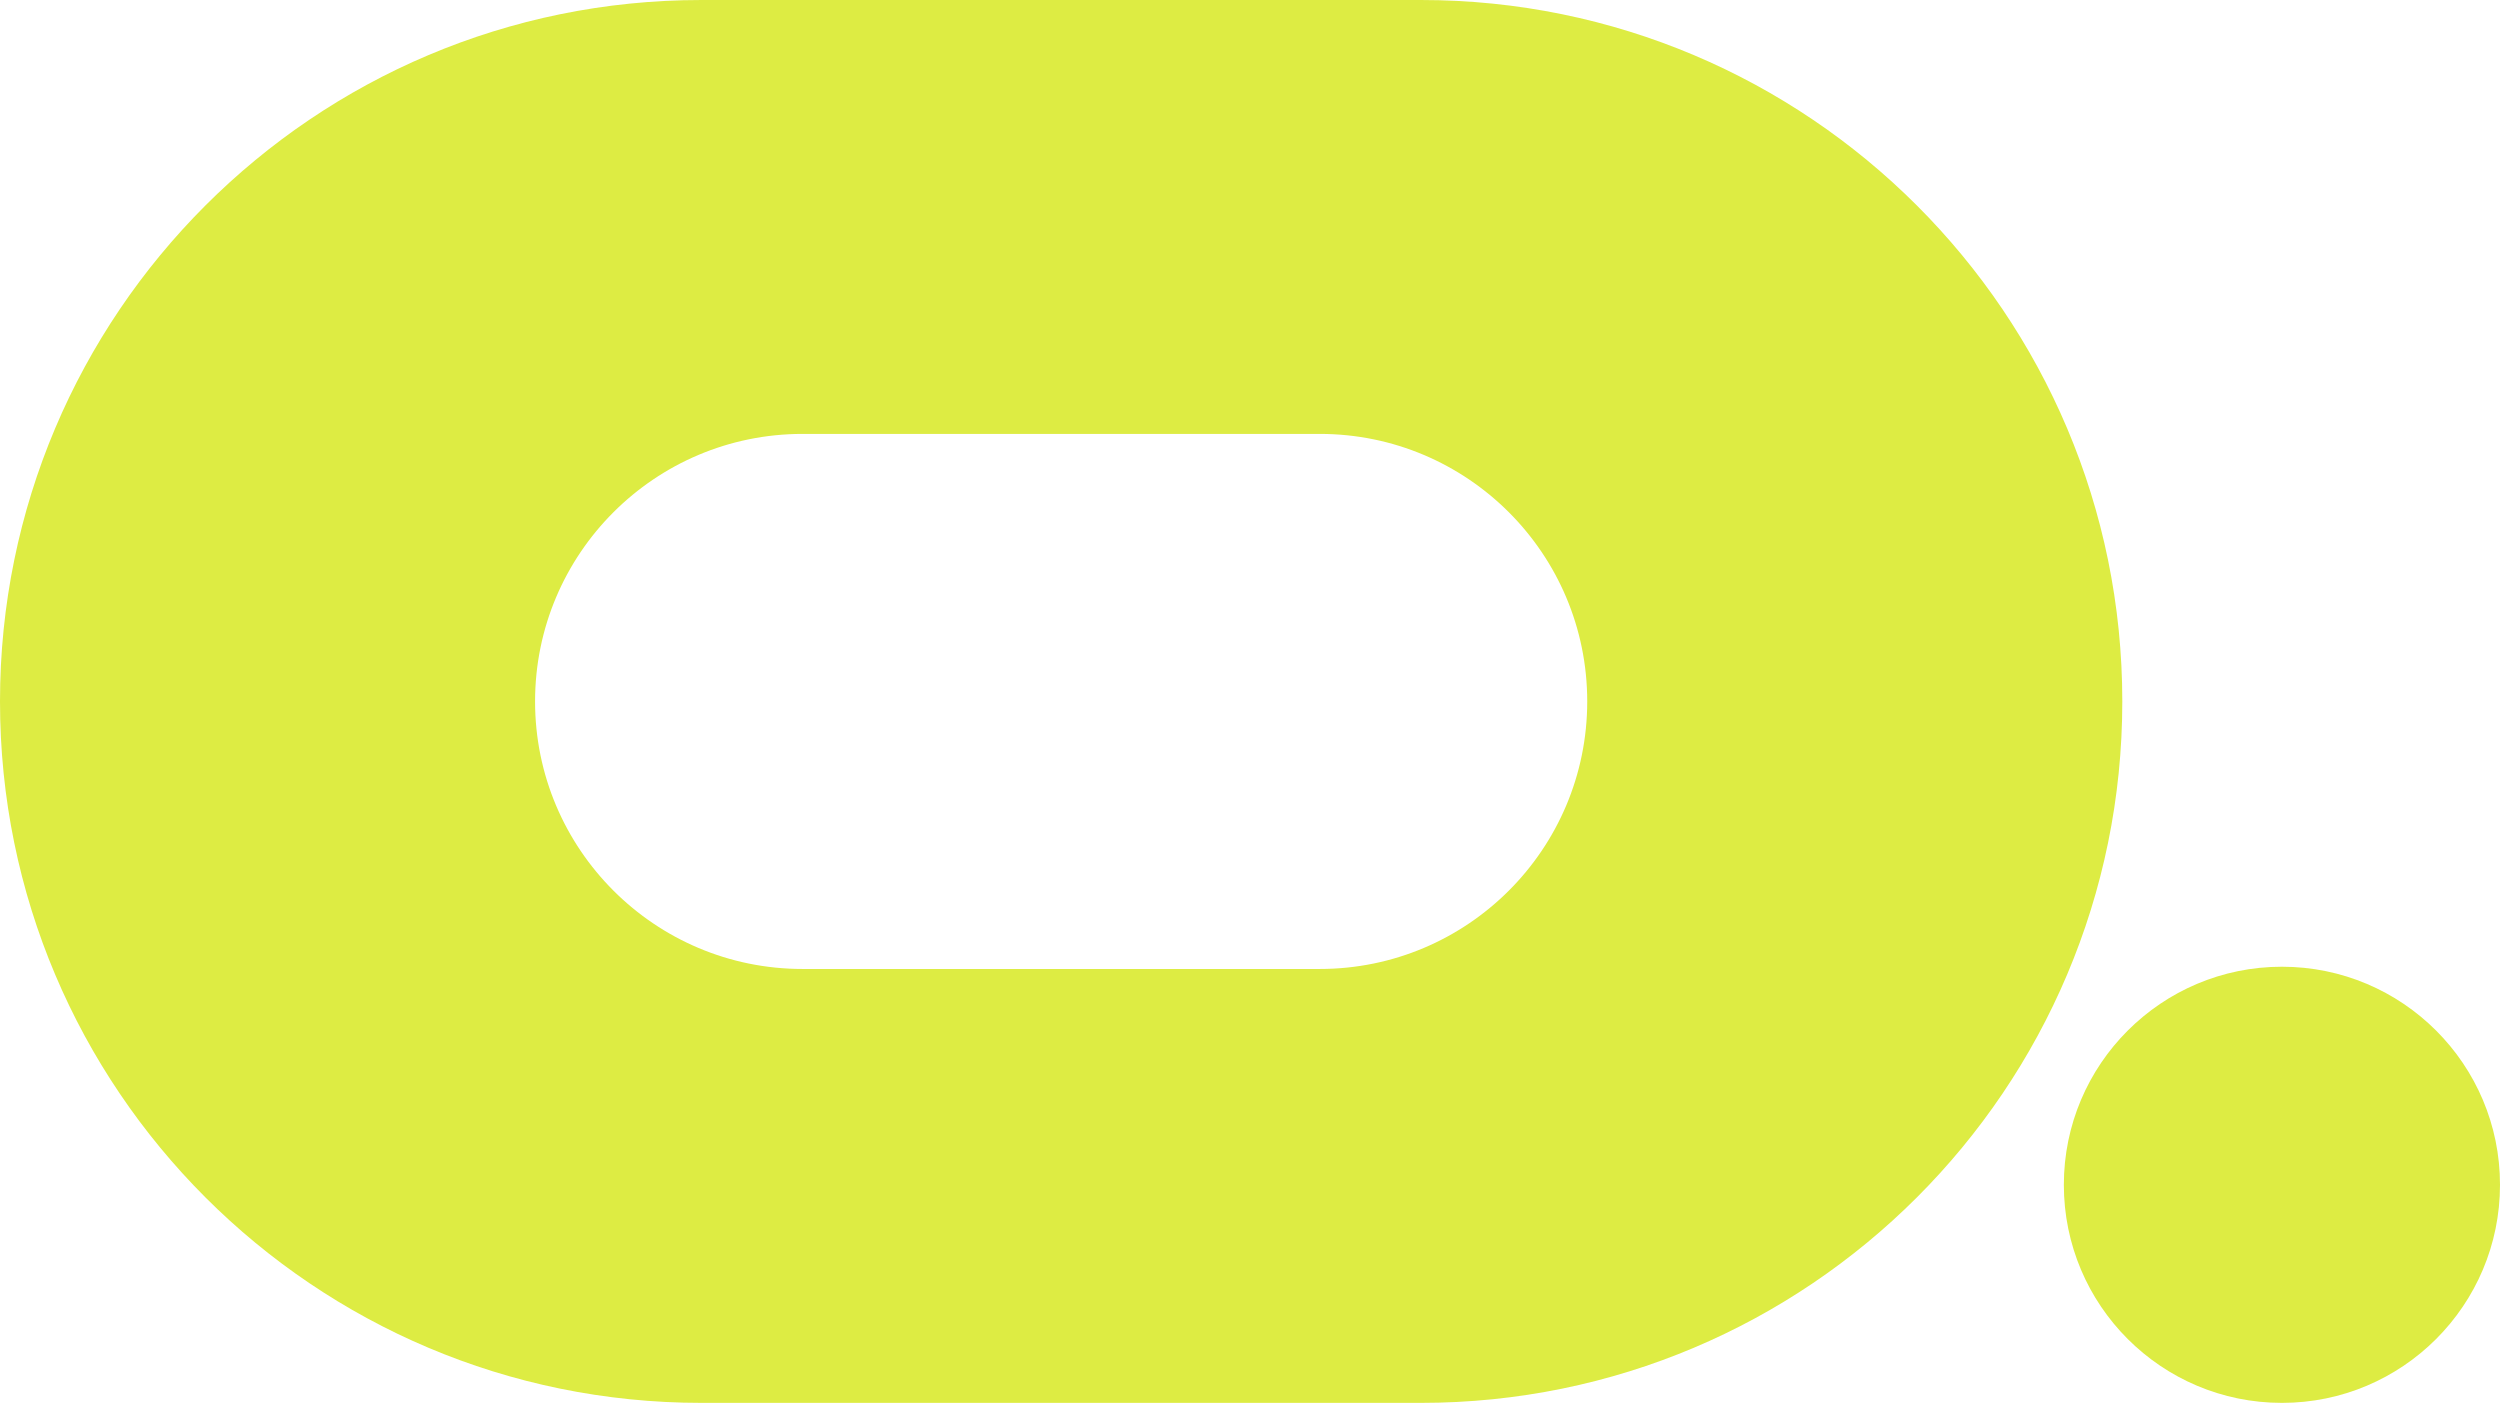
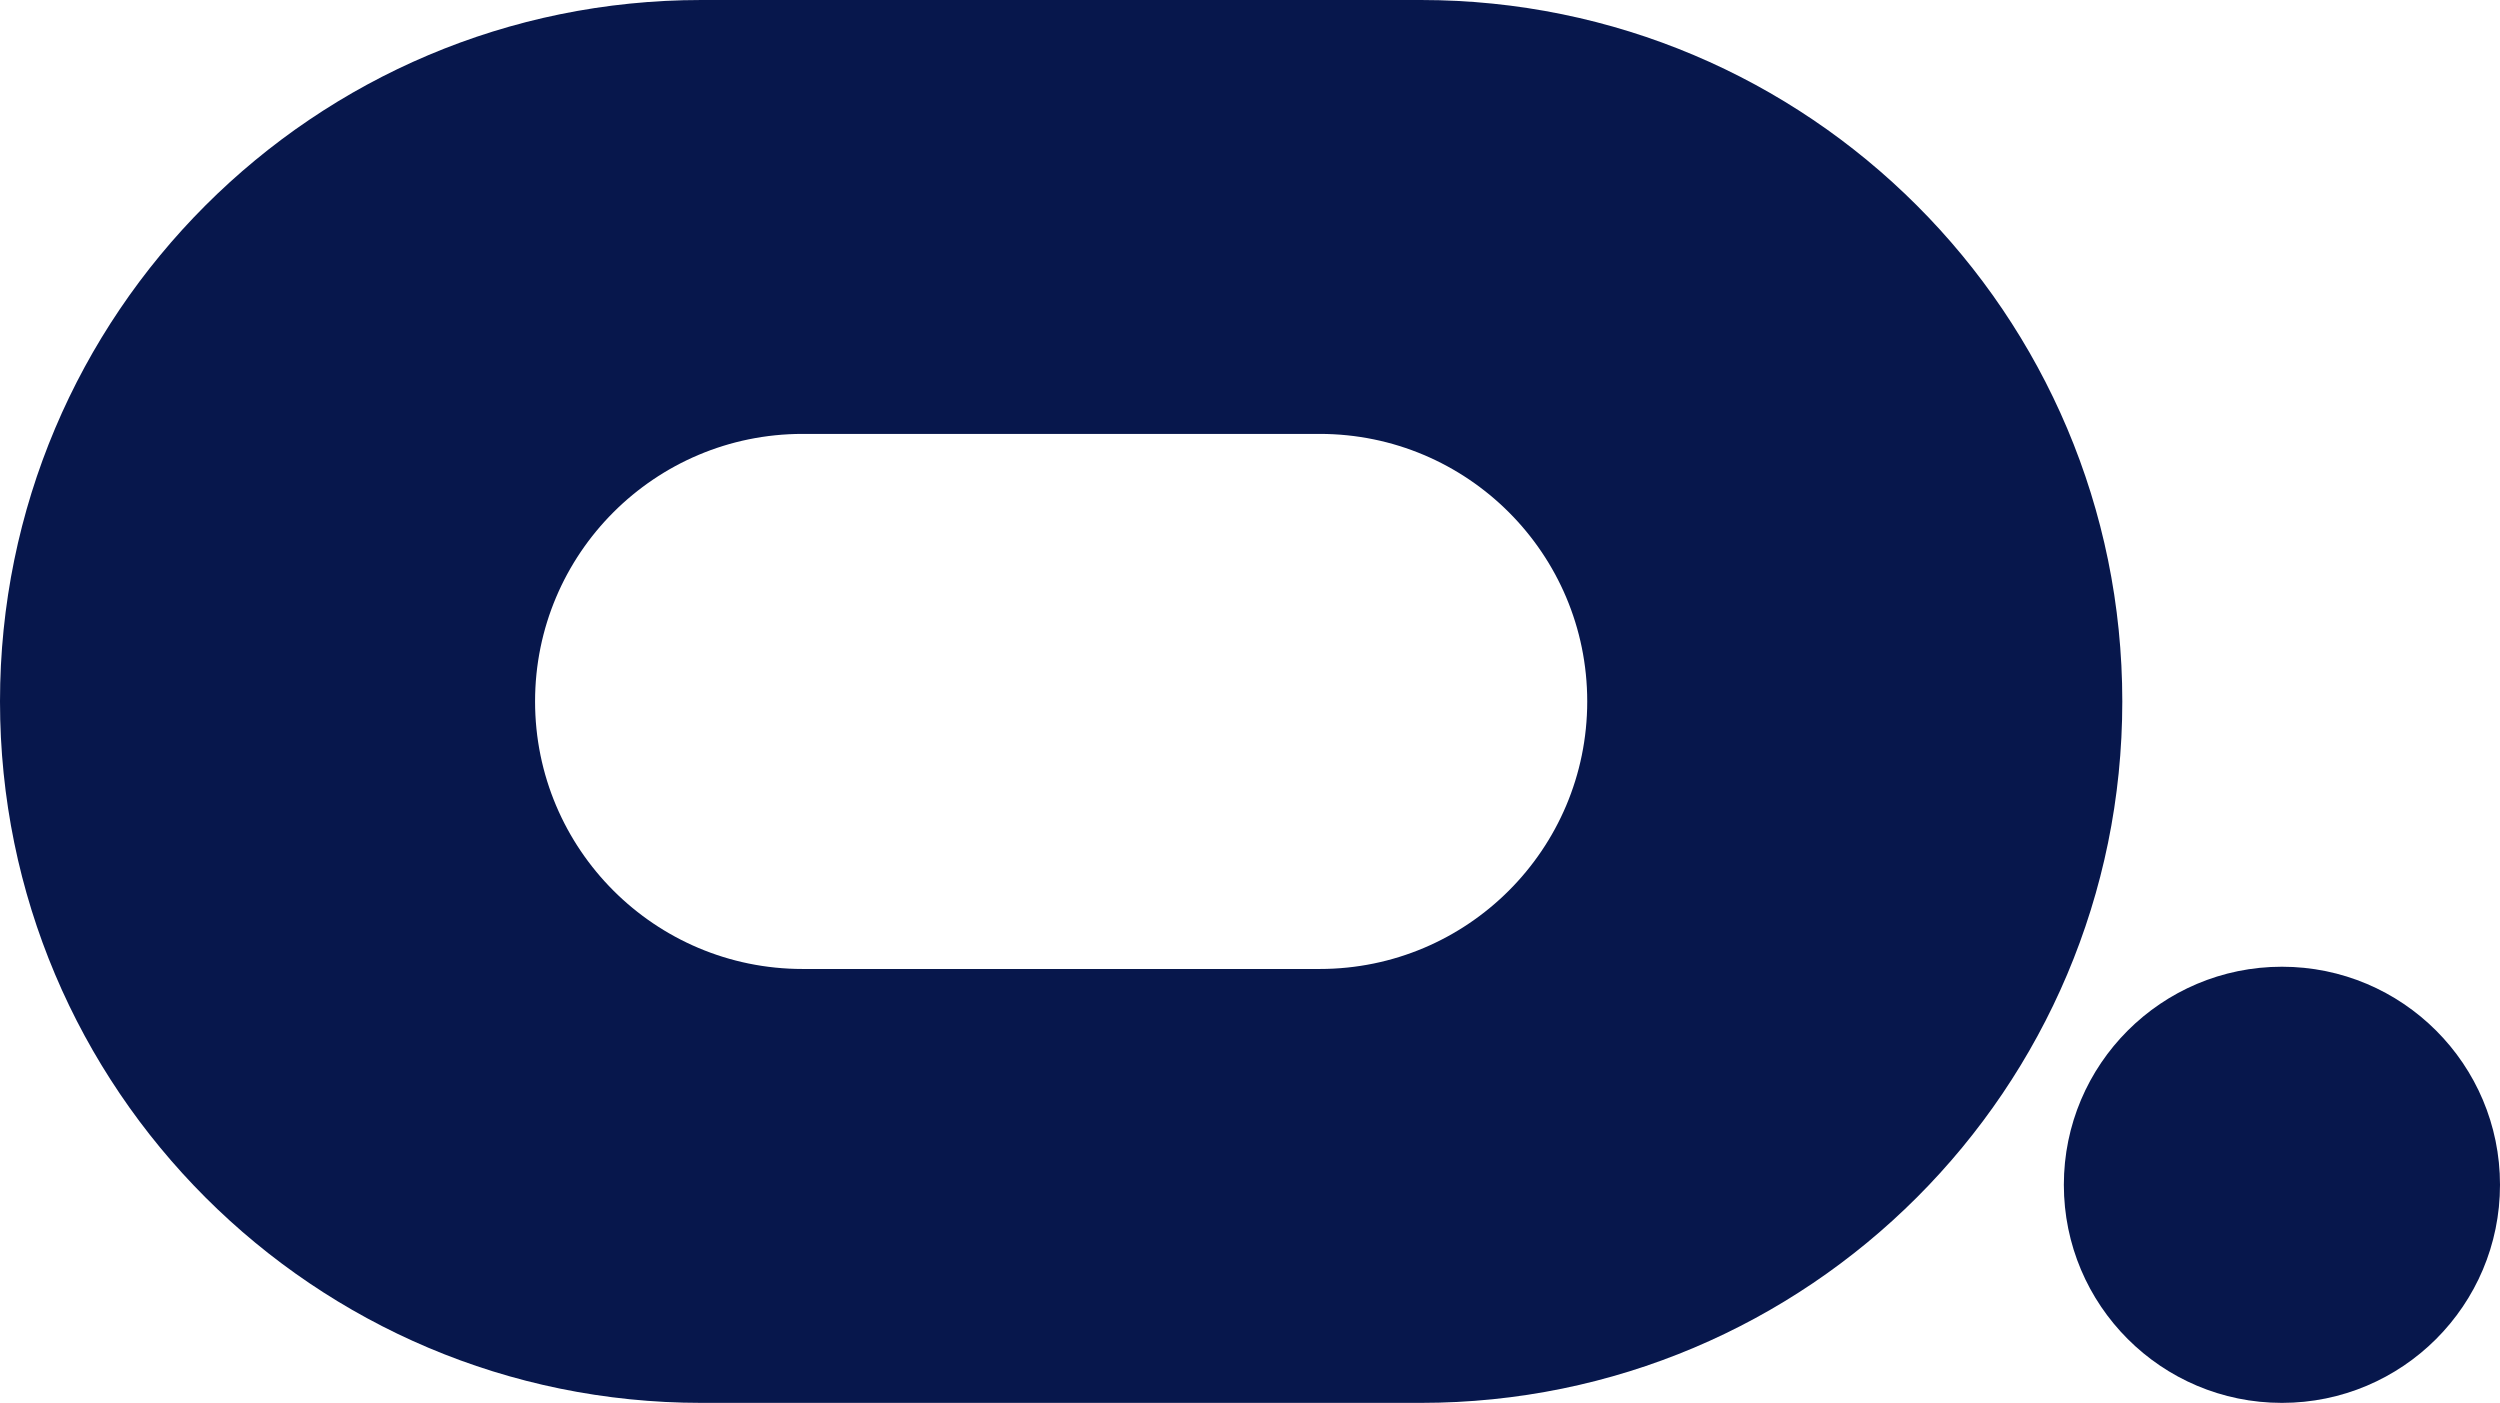
<svg xmlns="http://www.w3.org/2000/svg" viewBox="0 0 556 312" fill="none">
-   <path fill-rule="evenodd" clip-rule="evenodd" d="M156 0 H316 C402.156 0 472 69.844 472 156 C472 242.156 402.156 312 316 312 H156 C69.844 312 0 242.156 0 156 C0 69.844 69.844 0 156 0 Z M178.5 96.5 H293.5 C326.361 96.5 353 123.139 353 156 C353 188.861 326.361 215.5 293.5 215.5 H178.5 C145.639 215.5 119 188.861 119 156 C119 123.139 145.639 96.5 178.5 96.5 Z" fill="#DDEC43" />
-   <circle cx="507.5" cy="263.5" r="48.5" fill="#DDEC43" />
+   <path fill-rule="evenodd" clip-rule="evenodd" d="M156 0 H316 C402.156 0 472 69.844 472 156 C472 242.156 402.156 312 316 312 H156 C69.844 312 0 242.156 0 156 C0 69.844 69.844 0 156 0 Z M178.5 96.5 H293.5 C326.361 96.5 353 123.139 353 156 C353 188.861 326.361 215.5 293.5 215.5 H178.5 C145.639 215.5 119 188.861 119 156 C119 123.139 145.639 96.5 178.5 96.5 Z" fill="#07174C" />
+   <circle cx="507.5" cy="263.5" r="48.5" fill="#07174C" />
</svg>
